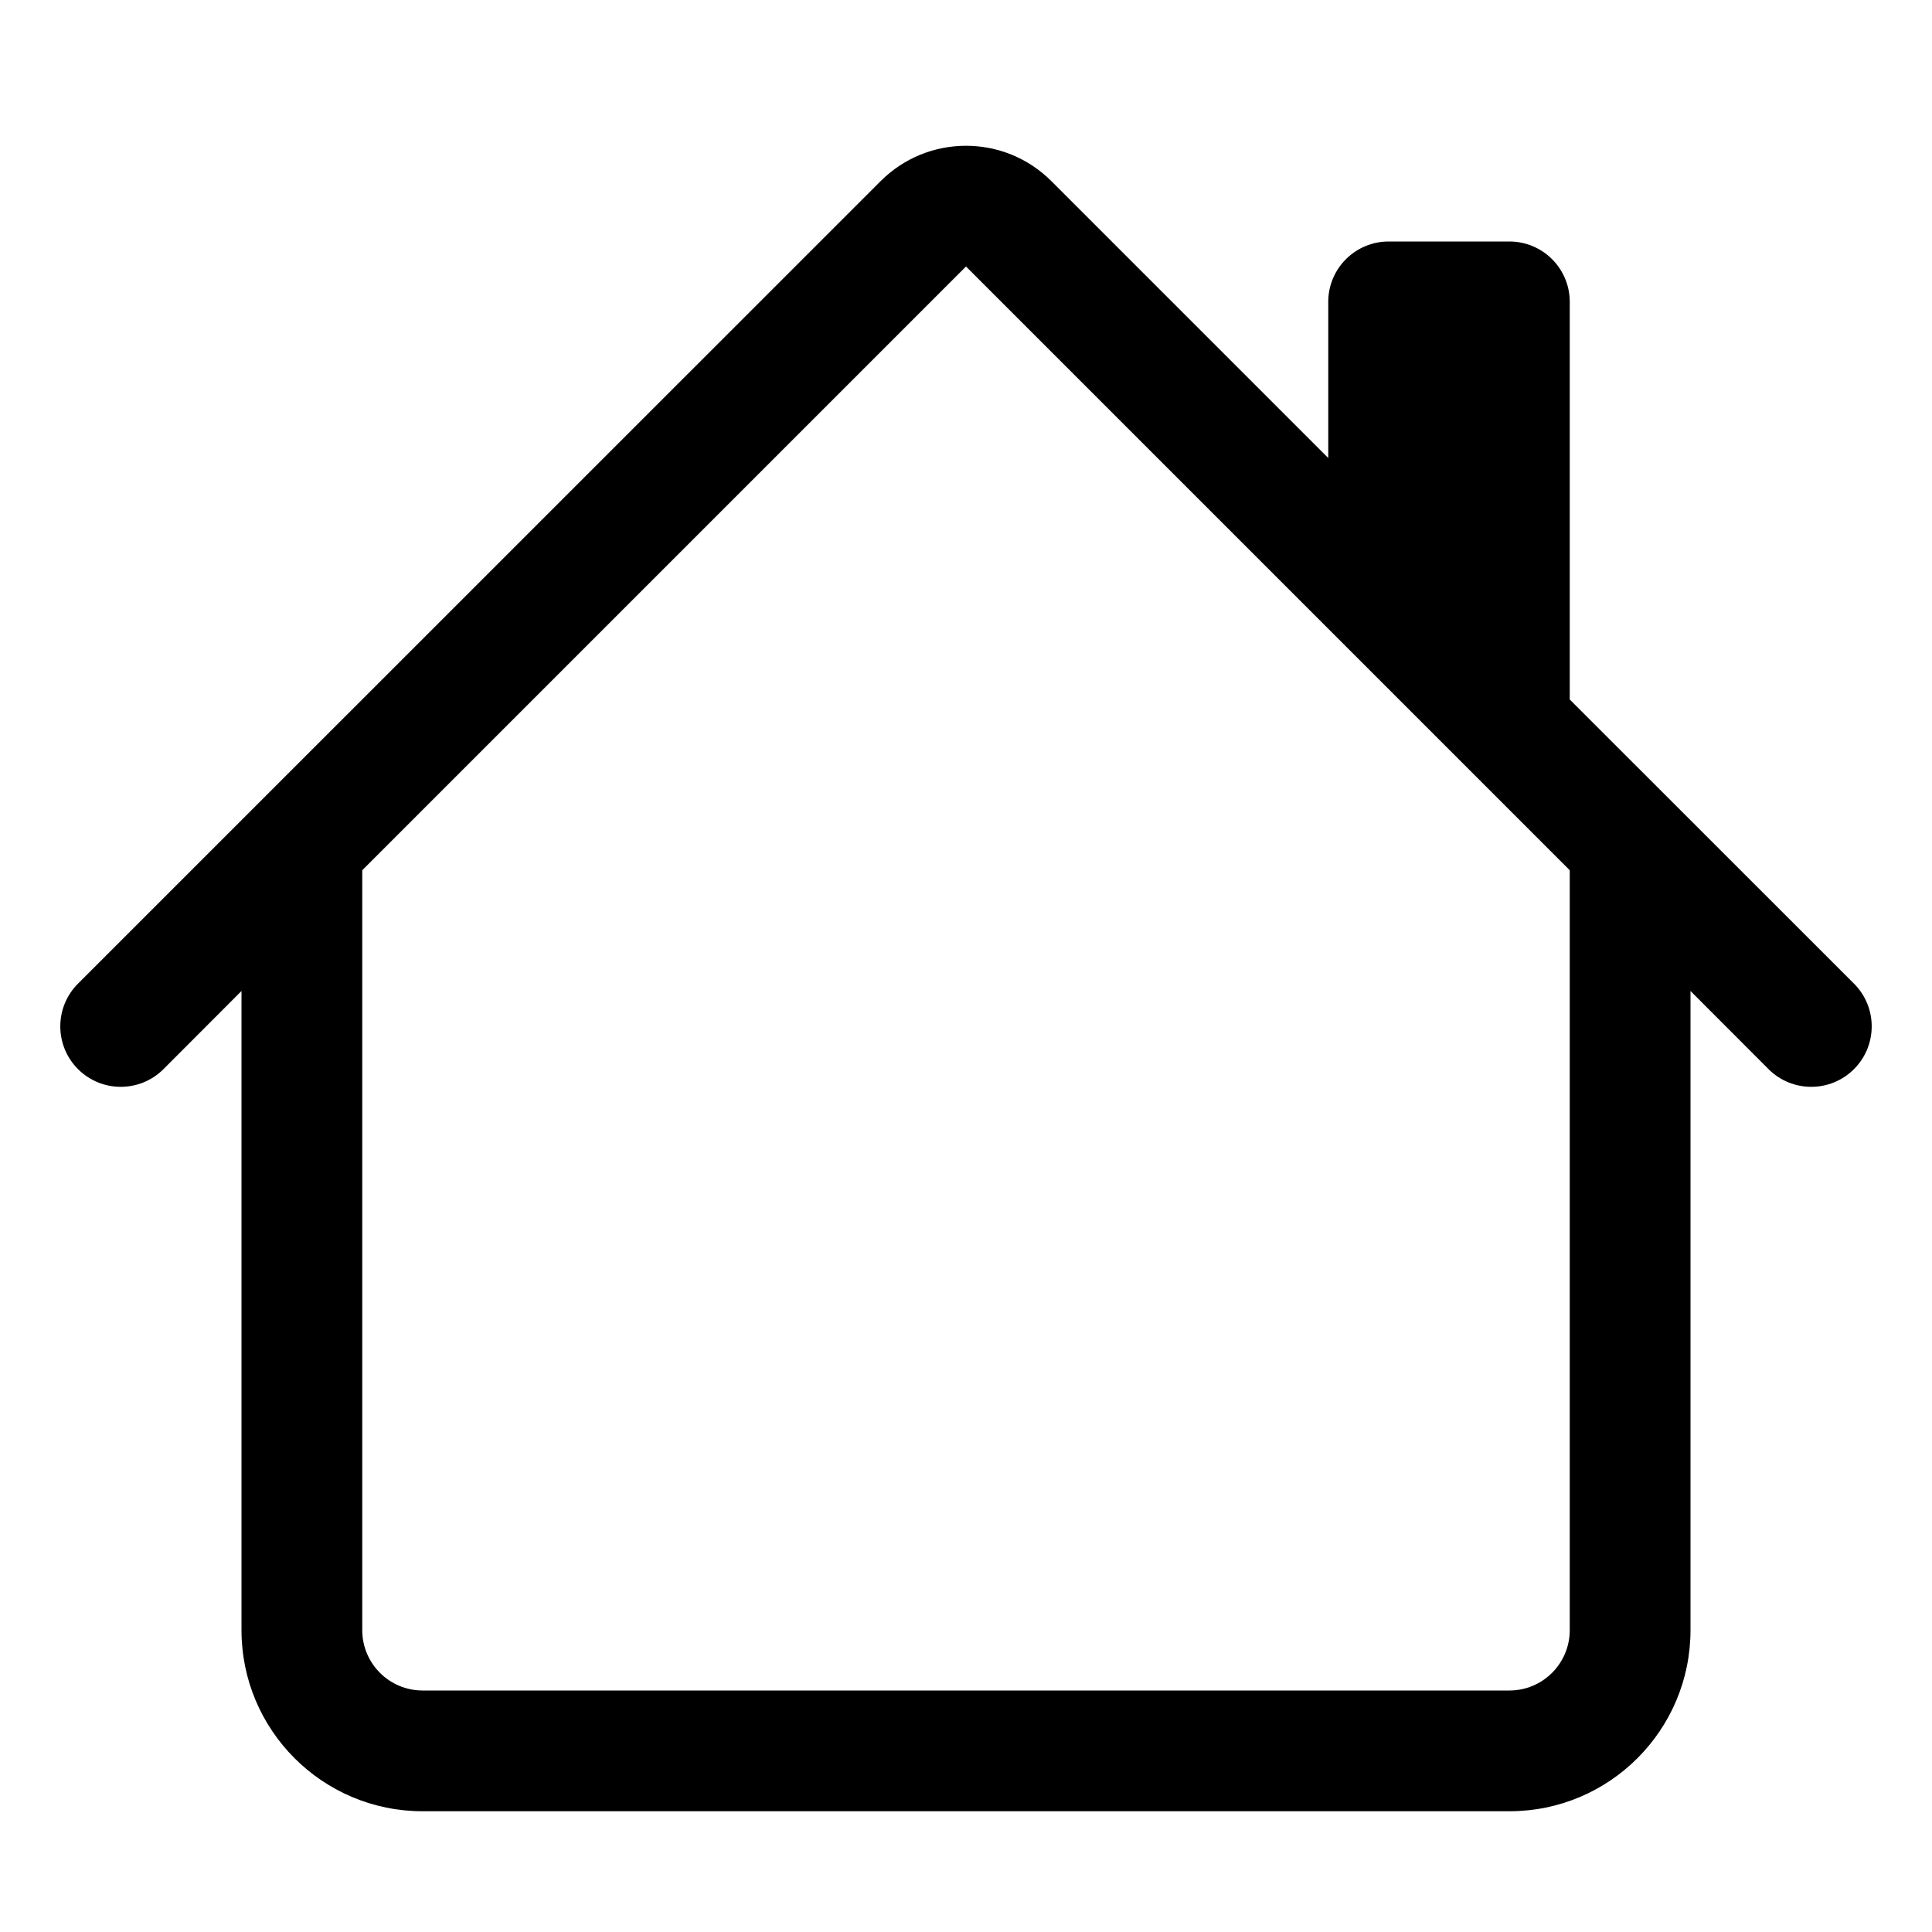
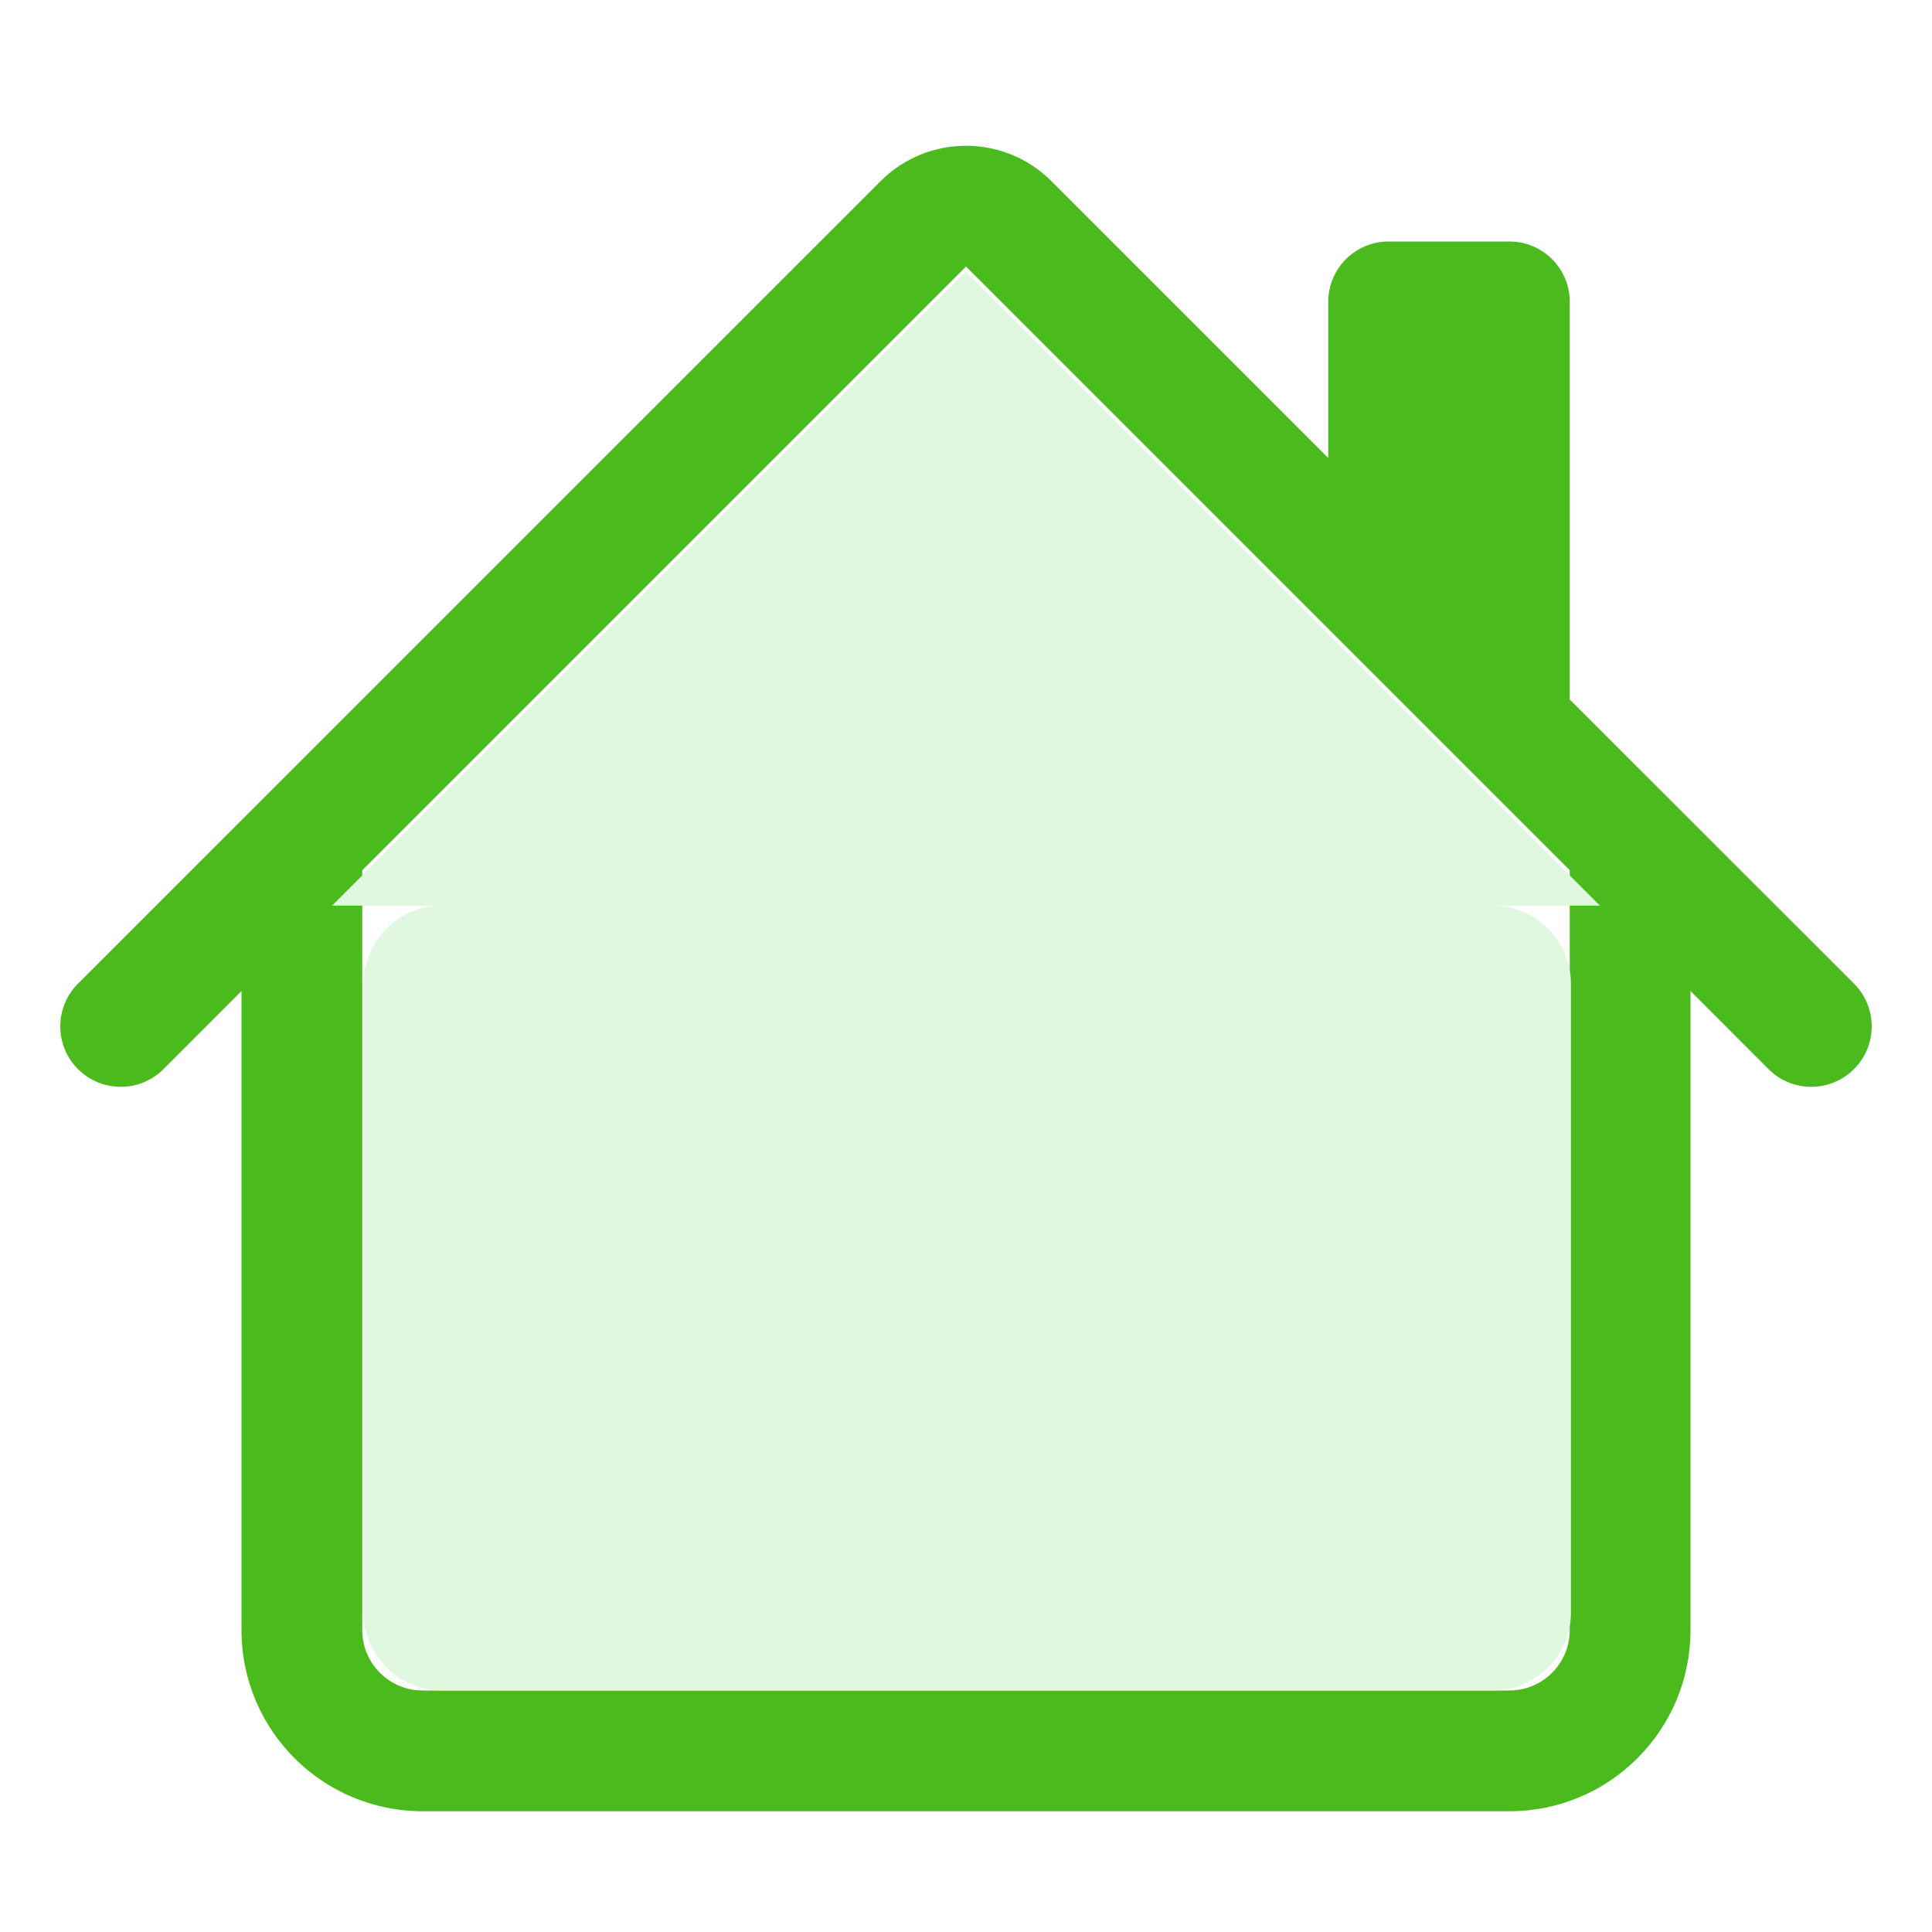
- <svg xmlns="http://www.w3.org/2000/svg" width="16" height="16" fill="currentColor" class="bi bi-house" viewBox="0 0 16 16">
-   <path d="M8.707 1.5a1 1 0 0 0-1.414 0L.646 8.146a.5.5 0 0 0 .708.708L2 8.207V13.5A1.5 1.5 0 0 0 3.5 15h9a1.5 1.5 0 0 0 1.5-1.5V8.207l.646.647a.5.5 0 0 0 .708-.708L13 5.793V2.5a.5.5 0 0 0-.5-.5h-1a.5.5 0 0 0-.5.5v1.293L8.707 1.5ZM13 7.207V13.5a.5.5 0 0 1-.5.5h-9a.5.5 0 0 1-.5-.5V7.207l5-5 5 5Z" />
+ <svg xmlns="http://www.w3.org/2000/svg" width="16" height="16" fill="#4aba1d" stroke="none" class="bi bi-house" viewBox="0 0 16 16">
+   <path stroke-linecap="round" stroke-linejoin="round" stroke-width="0.5" d="M8.707 1.5a1 1 0 0 0-1.414 0L.646 8.146a.5.5 0 0 0 .708.708L2 8.207V13.5A1.5 1.5 0 0 0 3.5 15h9a1.5 1.5 0 0 0 1.5-1.5V8.207l.646.647a.5.5 0 0 0 .708-.708L13 5.793V2.5a.5.5 0 0 0-.5-.5h-1a.5.5 0 0 0-.5.5v1.293L8.707 1.5ZM13 7.207V13.5a.5.5 0 0 1-.5.5h-9a.5.5 0 0 1-.5-.5V7.207l5-5 5 5Z" />
+   <rect x="3.01" y="7.5" width="10" height="6.5" rx=".65" ry=".65" fill="#e0f7e0" />
+   <polygon points="8,2.25 2.75,7.5 13.25,7.5" fill="#e0f7e0" />
</svg>
